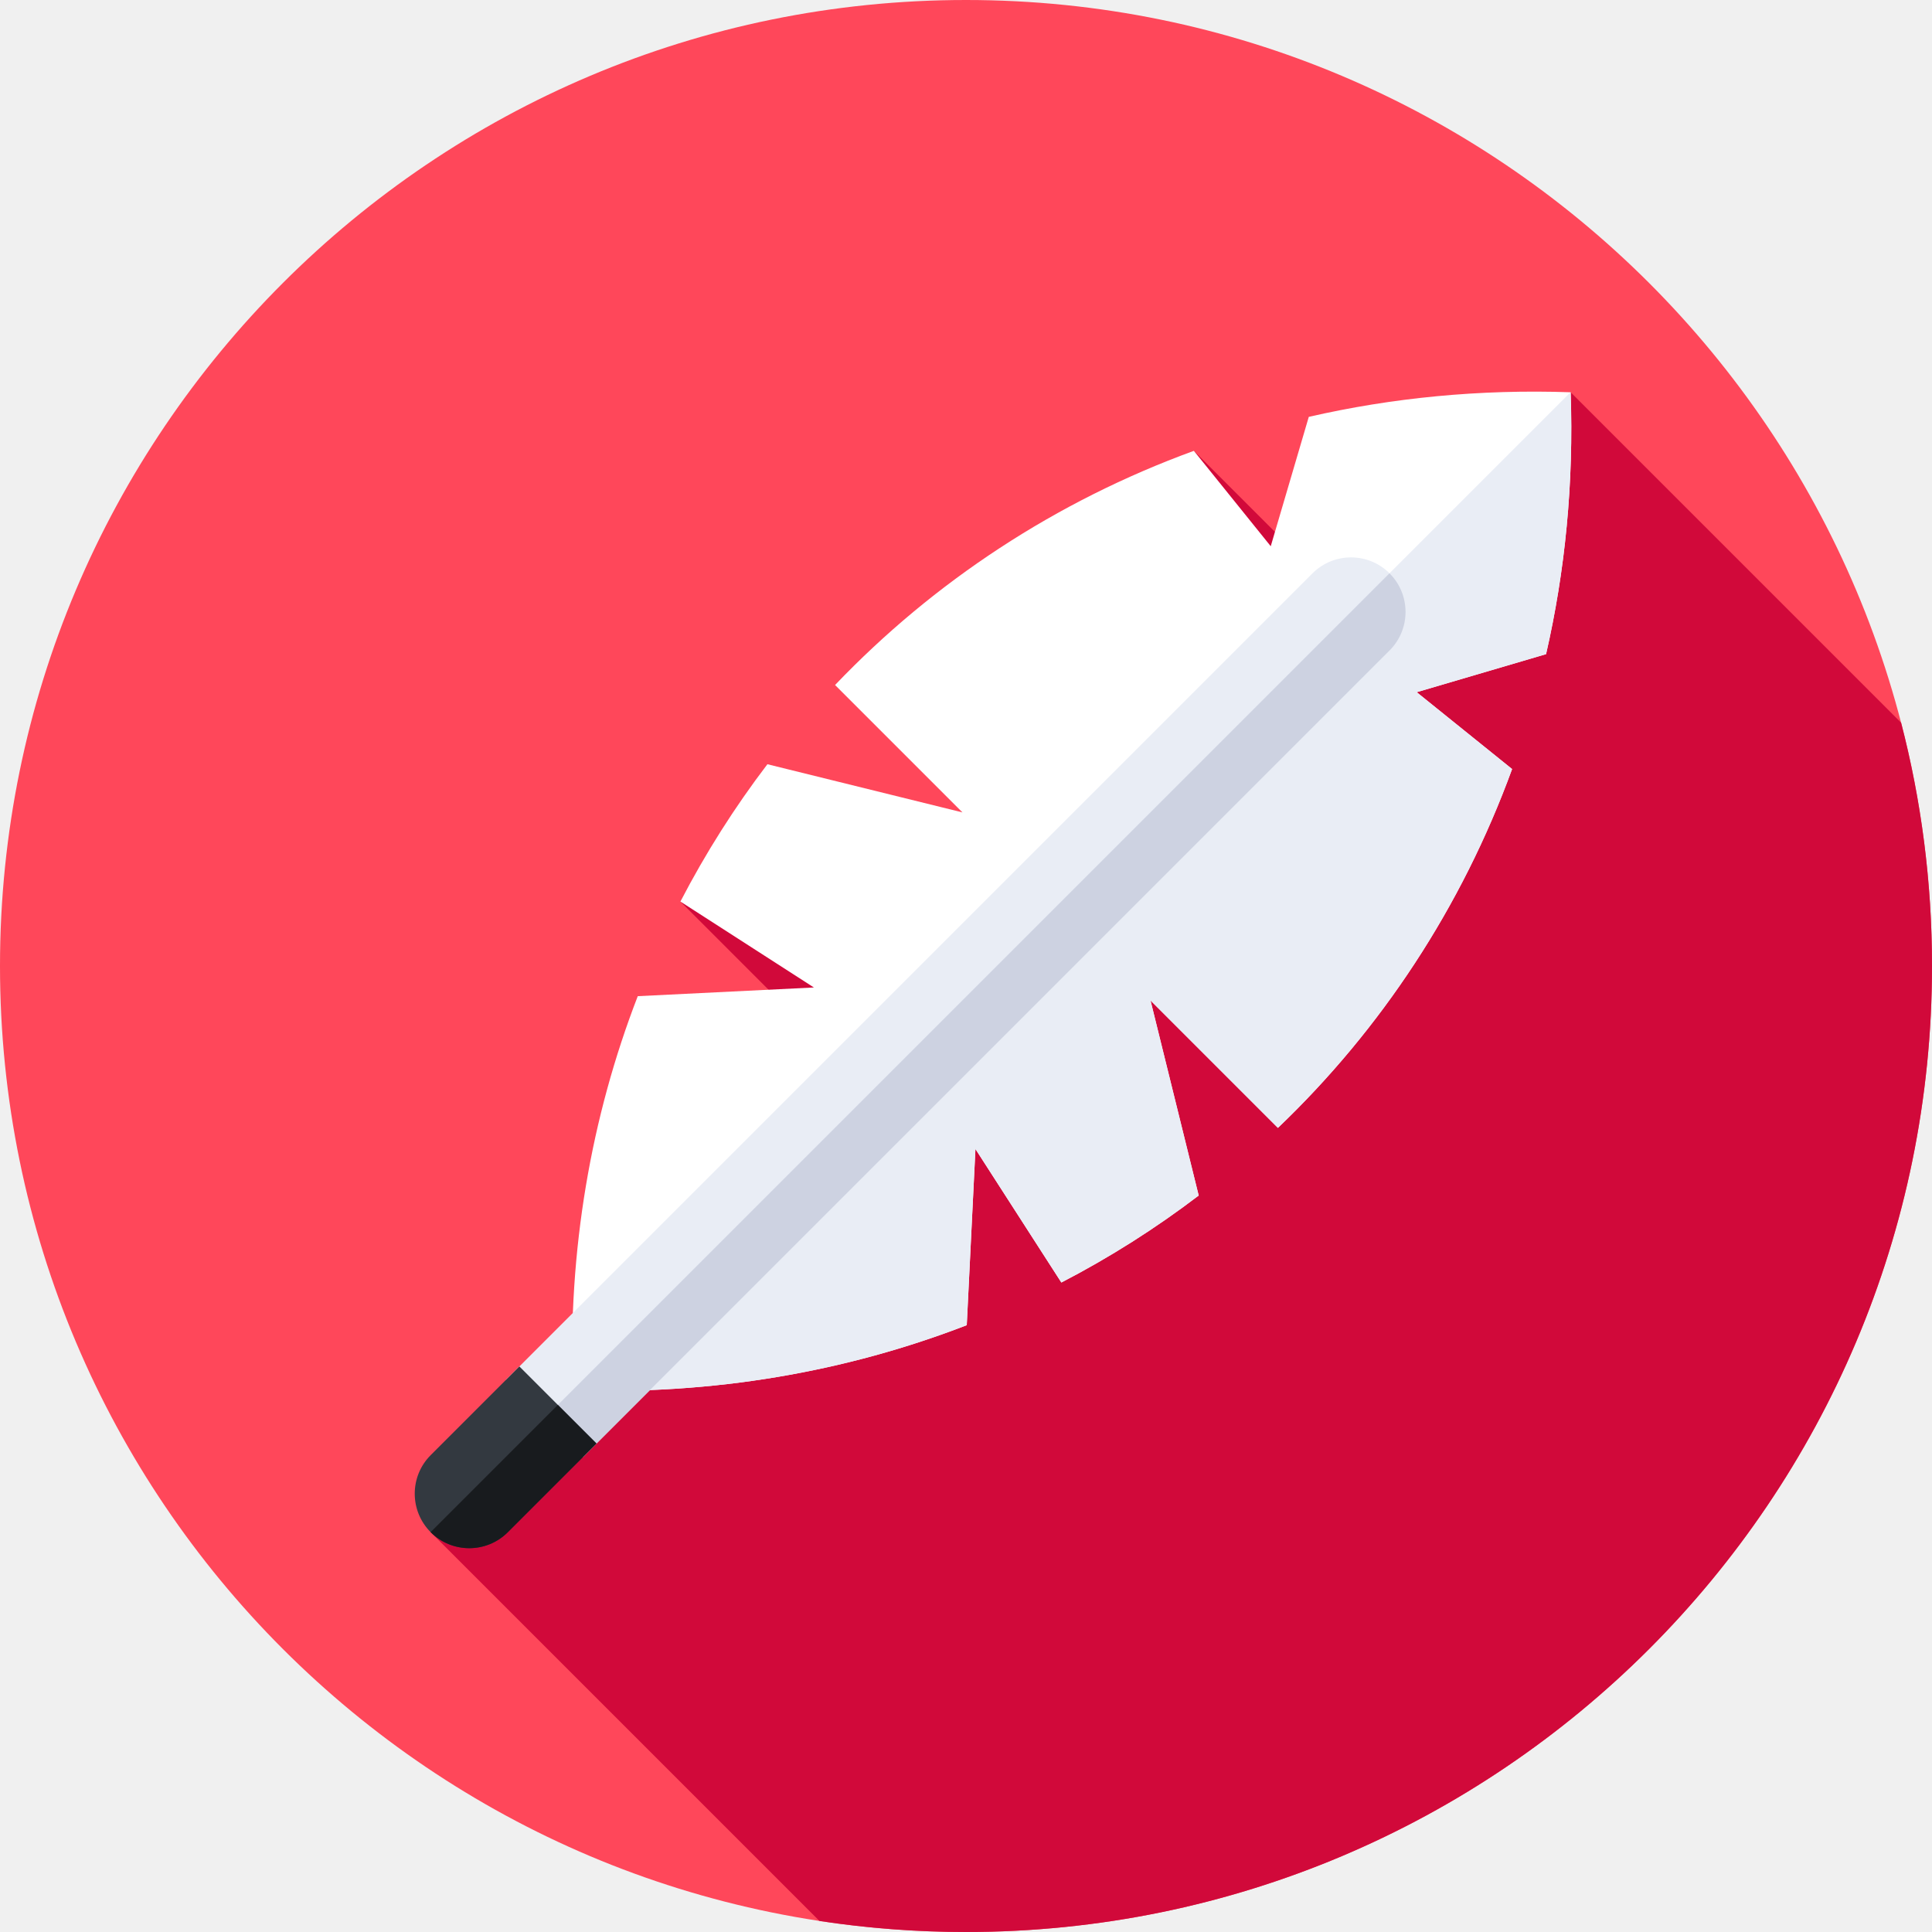
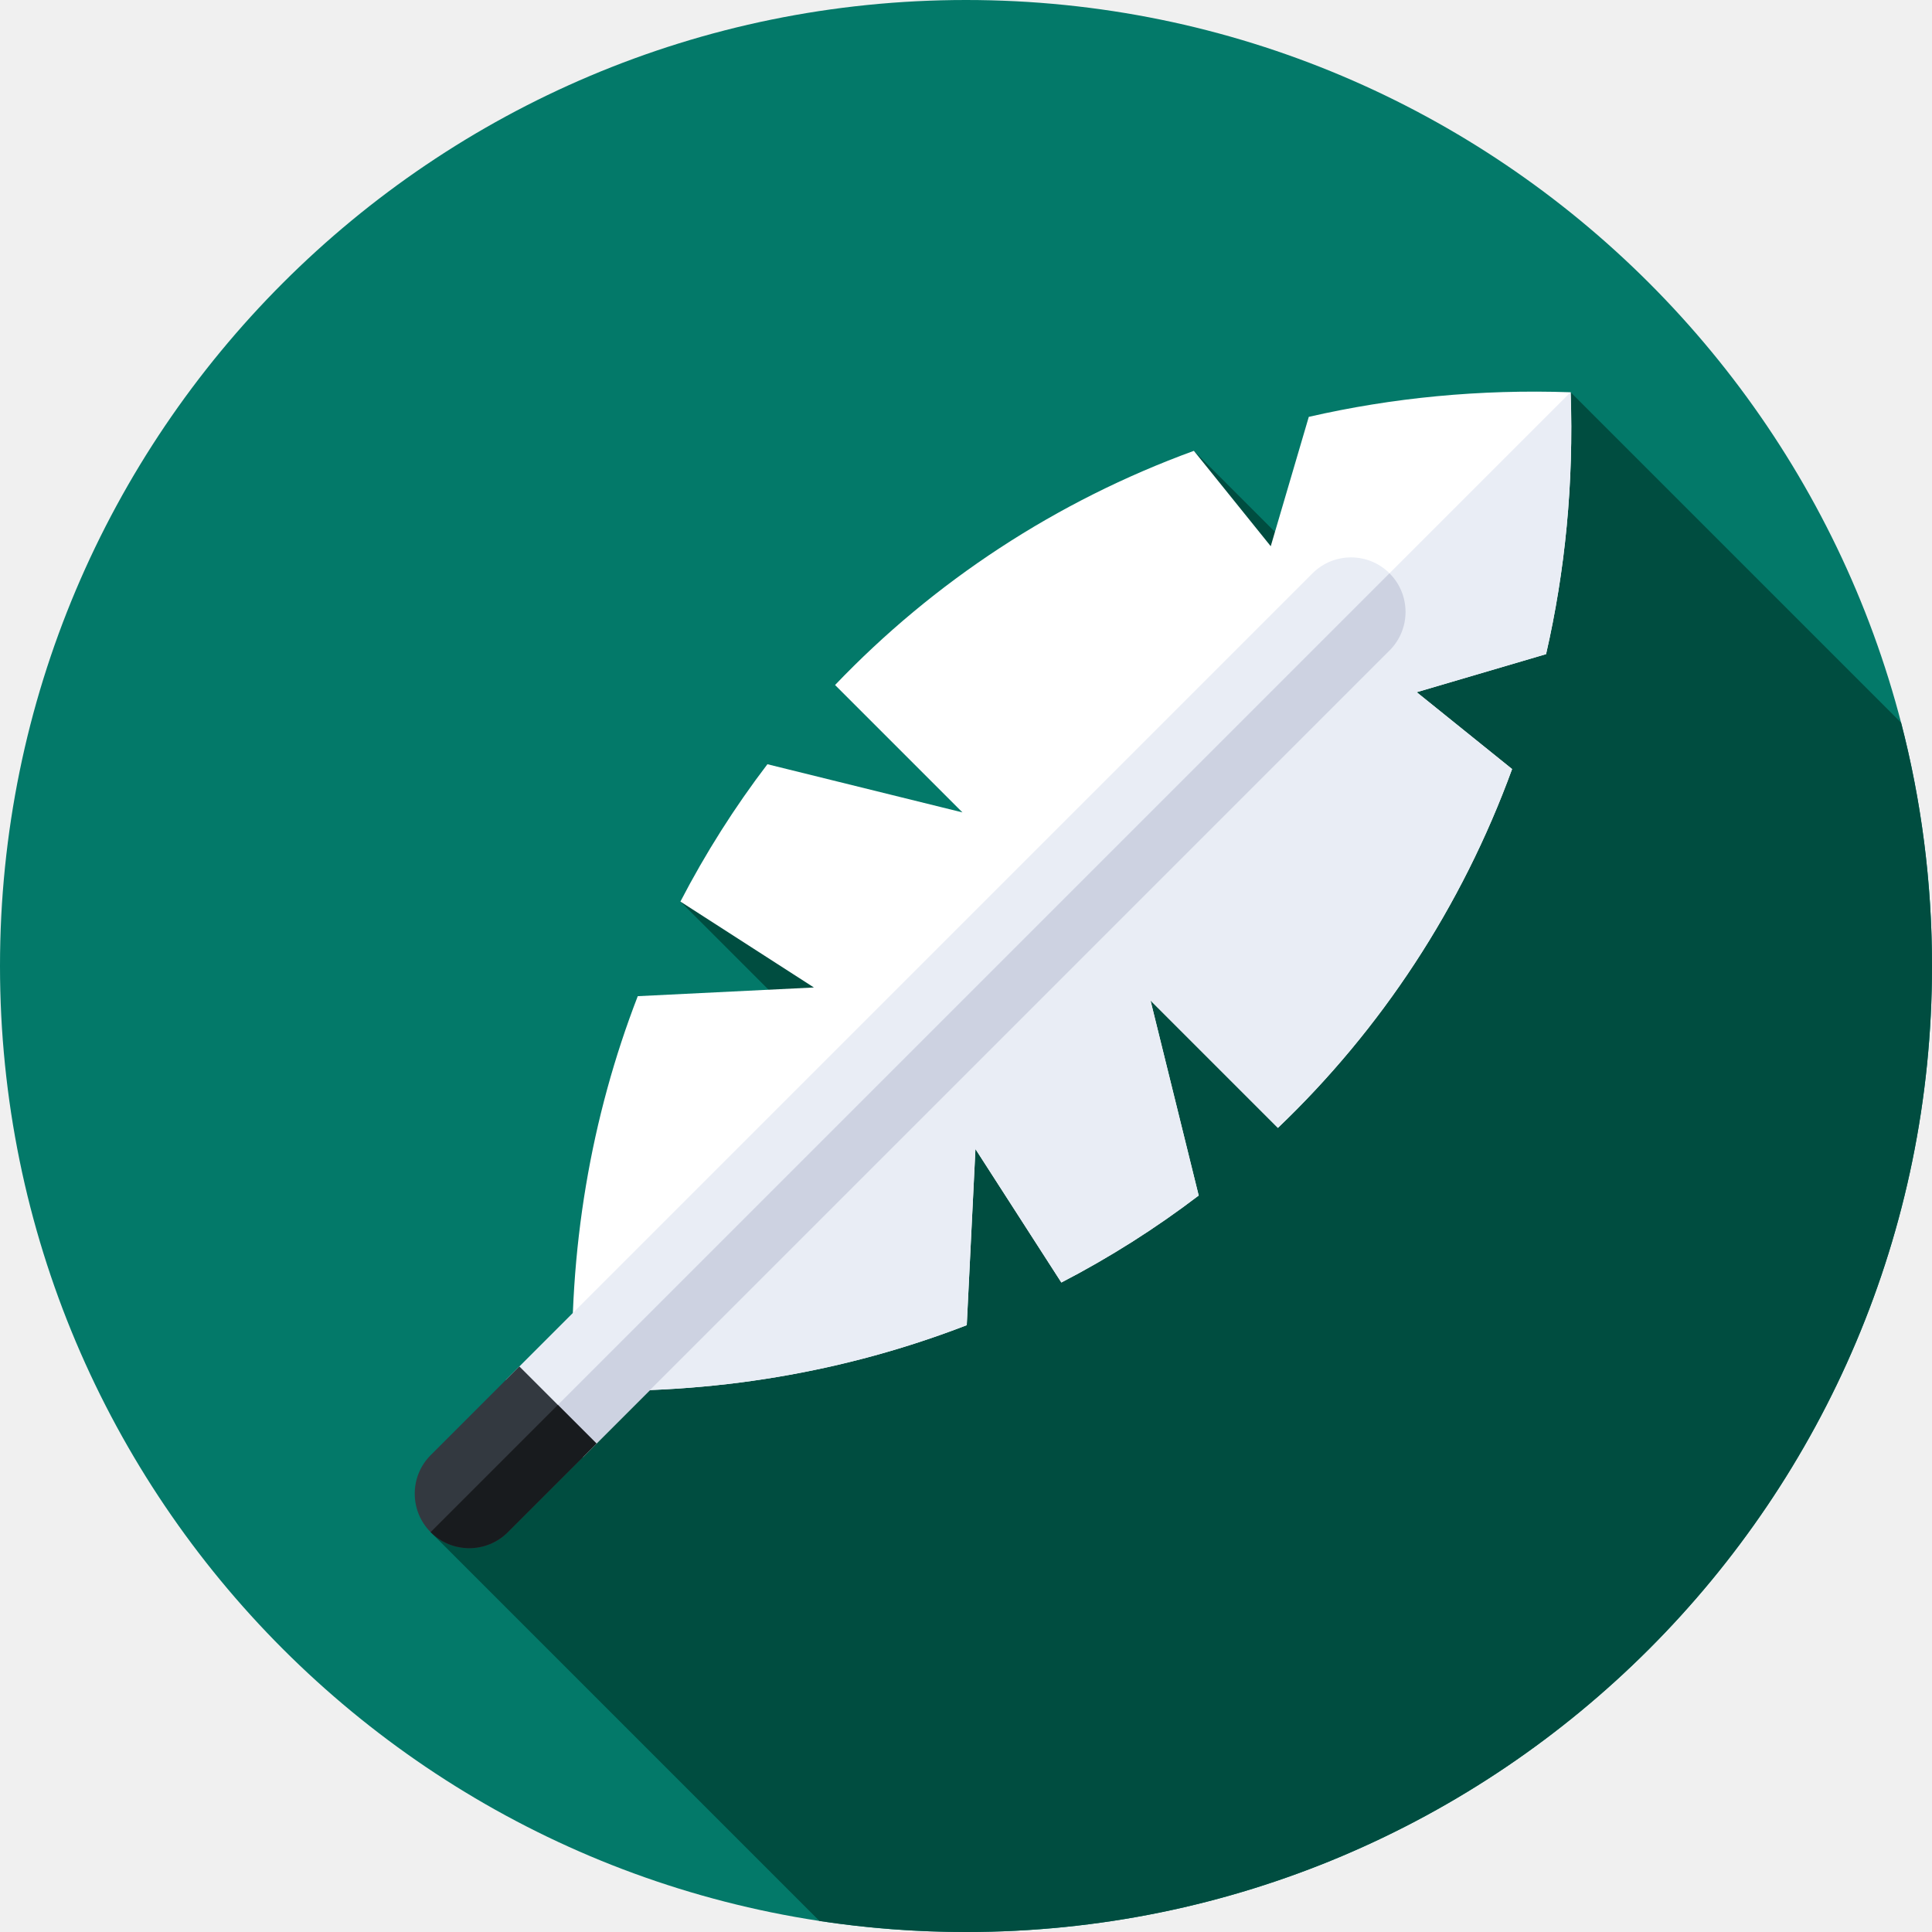
- <svg xmlns="http://www.w3.org/2000/svg" id="Capa_1" enable-background="new 0 0 512 512" height="512" viewBox="0 0 512 512" width="512">
-   <g>
-     <g>
-       <g>
-         <g>
-           <g>
-             <g>
-               <circle cx="256" cy="256" fill="#ff475a" r="256" />
-             </g>
-           </g>
-         </g>
-       </g>
-     </g>
-     <path d="m512 256c0-22.269-2.844-43.874-8.187-64.472l-87.572-87.572-57.685 57.685-42.165-42.165-60.467 135.866-75.608-16.418 50.478 50.479-116.652 116.651 103.019 103.019c12.665 1.927 25.635 2.927 38.839 2.927 141.385 0 256-114.615 256-256z" fill="#d1093a" />
-     <g>
-       <path d="m258.503 304.505 22.769 35.377c12.848-6.661 25.015-14.381 36.395-23.054l-12.767-51.689 33.76 33.76c27.368-26.139 48.716-58.498 62.061-95.093l-25.282-20.368 34.285-10.084c5.062-22.054 7.357-45.309 6.518-69.398v-.001c-24.089-.839-47.344 1.456-69.399 6.518l-10.084 34.285-20.367-25.282c-36.595 13.345-68.954 34.693-95.093 62.061l33.76 33.76-51.688-12.768c-8.673 11.379-16.393 23.547-23.054 36.395l35.377 22.769-46.68 2.303c-12.339 31.91-18.537 67.17-17.239 104.426v.001c37.256 1.298 72.516-4.9 104.427-17.239z" fill="#fff" />
-     </g>
-     <g>
-       <path d="m416.241 103.956c-.014 0-.028 0-.041-.001l-264.427 264.427c0 .013 0 .026.001.04v.001c37.256 1.298 72.516-4.899 104.427-17.239l2.303-46.68 22.769 35.376c12.848-6.661 25.015-14.381 36.395-23.054l-12.768-51.686 33.76 33.76c27.368-26.139 48.716-58.498 62.061-95.092l-25.282-20.368 34.285-10.084c5.062-22.055 7.356-45.31 6.517-69.4z" fill="#e9edf5" />
-     </g>
-     <g>
-       <path d="m368.25 151.947c-5.643-5.642-14.791-5.642-20.433 0l-213.758 213.758 20.433 20.433 213.758-213.758c5.643-5.642 5.643-14.79 0-20.433z" fill="#e9edf5" />
-     </g>
-     <g>
-       <path d="m368.25 151.947c-.007-.007-.015-.013-.022-.021l-223.973 223.974 10.237 10.237 213.758-213.757c5.643-5.643 5.643-14.79 0-20.433z" fill="#cdd2e1" />
-     </g>
-     <g>
-       <path d="m114.142 385.621c-5.642 5.642-5.642 14.791 0 20.433 5.642 5.643 14.791 5.643 20.433 0l23.5-23.5-20.433-20.433z" fill="#333940" />
-     </g>
-     <g>
-       <path d="m114.123 406.032c.007.007.013.015.02.021 5.642 5.643 14.791 5.643 20.433 0l23.5-23.5-10.237-10.237z" fill="#181b1e" />
-     </g>
+ <svg xmlns="http://www.w3.org/2000/svg" id="SvgjsSvg1015" width="288" height="288" version="1.1">
+   <defs id="SvgjsDefs1016" />
+   <g id="SvgjsG1017">
+     <svg width="288" height="288" enable-background="new 0 0 512 512" viewBox="0 0 512 512">
+       <circle cx="256" cy="256" r="256" fill="#037969" class="colorff475a svgShape" />
+       <path fill="#004d40" d="m512 256c0-22.269-2.844-43.874-8.187-64.472l-87.572-87.572-57.685 57.685-42.165-42.165-60.467 135.866-75.608-16.418 50.478 50.479-116.652 116.651 103.019 103.019c12.665 1.927 25.635 2.927 38.839 2.927 141.385 0 256-114.615 256-256z" class="colord1093a svgShape" />
+       <path fill="#ffffff" d="m258.503 304.505 22.769 35.377c12.848-6.661 25.015-14.381 36.395-23.054l-12.767-51.689 33.76 33.76c27.368-26.139 48.716-58.498 62.061-95.093l-25.282-20.368 34.285-10.084c5.062-22.054 7.357-45.309 6.518-69.398v-.001c-24.089-.839-47.344 1.456-69.399 6.518l-10.084 34.285-20.367-25.282c-36.595 13.345-68.954 34.693-95.093 62.061l33.76 33.76-51.688-12.768c-8.673 11.379-16.393 23.547-23.054 36.395l35.377 22.769-46.68 2.303c-12.339 31.91-18.537 67.17-17.239 104.426v.001c37.256 1.298 72.516-4.9 104.427-17.239z" class="colorfff svgShape" />
+       <path fill="#e9edf5" d="m416.241 103.956c-.014 0-.028 0-.041-.001l-264.427 264.427c0 .013 0 .026.001.04v.001c37.256 1.298 72.516-4.899 104.427-17.239l2.303-46.68 22.769 35.376c12.848-6.661 25.015-14.381 36.395-23.054l-12.768-51.686 33.76 33.76c27.368-26.139 48.716-58.498 62.061-95.092l-25.282-20.368 34.285-10.084c5.062-22.055 7.356-45.31 6.517-69.4z" class="colore9edf5 svgShape" />
+       <path fill="#e9edf5" d="m368.25 151.947c-5.643-5.642-14.791-5.642-20.433 0l-213.758 213.758 20.433 20.433 213.758-213.758c5.643-5.642 5.643-14.79 0-20.433z" class="colore9edf5 svgShape" />
+       <path fill="#cdd2e1" d="m368.25 151.947c-.007-.007-.015-.013-.022-.021l-223.973 223.974 10.237 10.237 213.758-213.757c5.643-5.643 5.643-14.79 0-20.433z" class="colorcdd2e1 svgShape" />
+       <path fill="#333940" d="m114.142 385.621c-5.642 5.642-5.642 14.791 0 20.433 5.642 5.643 14.791 5.643 20.433 0l23.5-23.5-20.433-20.433z" class="color333940 svgShape" />
+       <path fill="#181b1e" d="m114.123 406.032c.007.007.013.015.02.021 5.642 5.643 14.791 5.643 20.433 0l23.5-23.5-10.237-10.237z" class="color181b1e svgShape" />
+     </svg>
  </g>
</svg>
